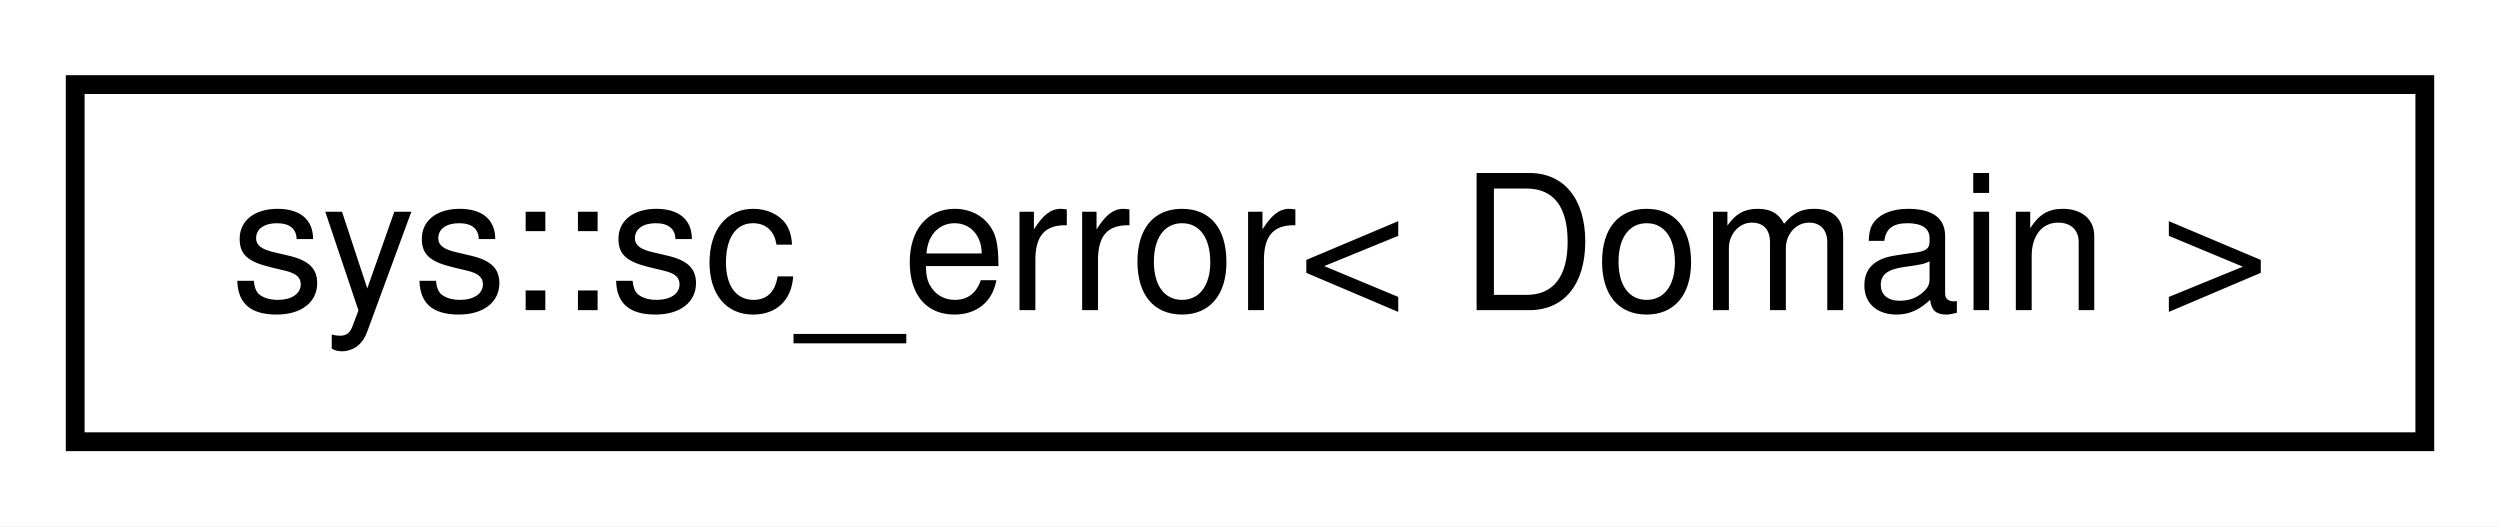
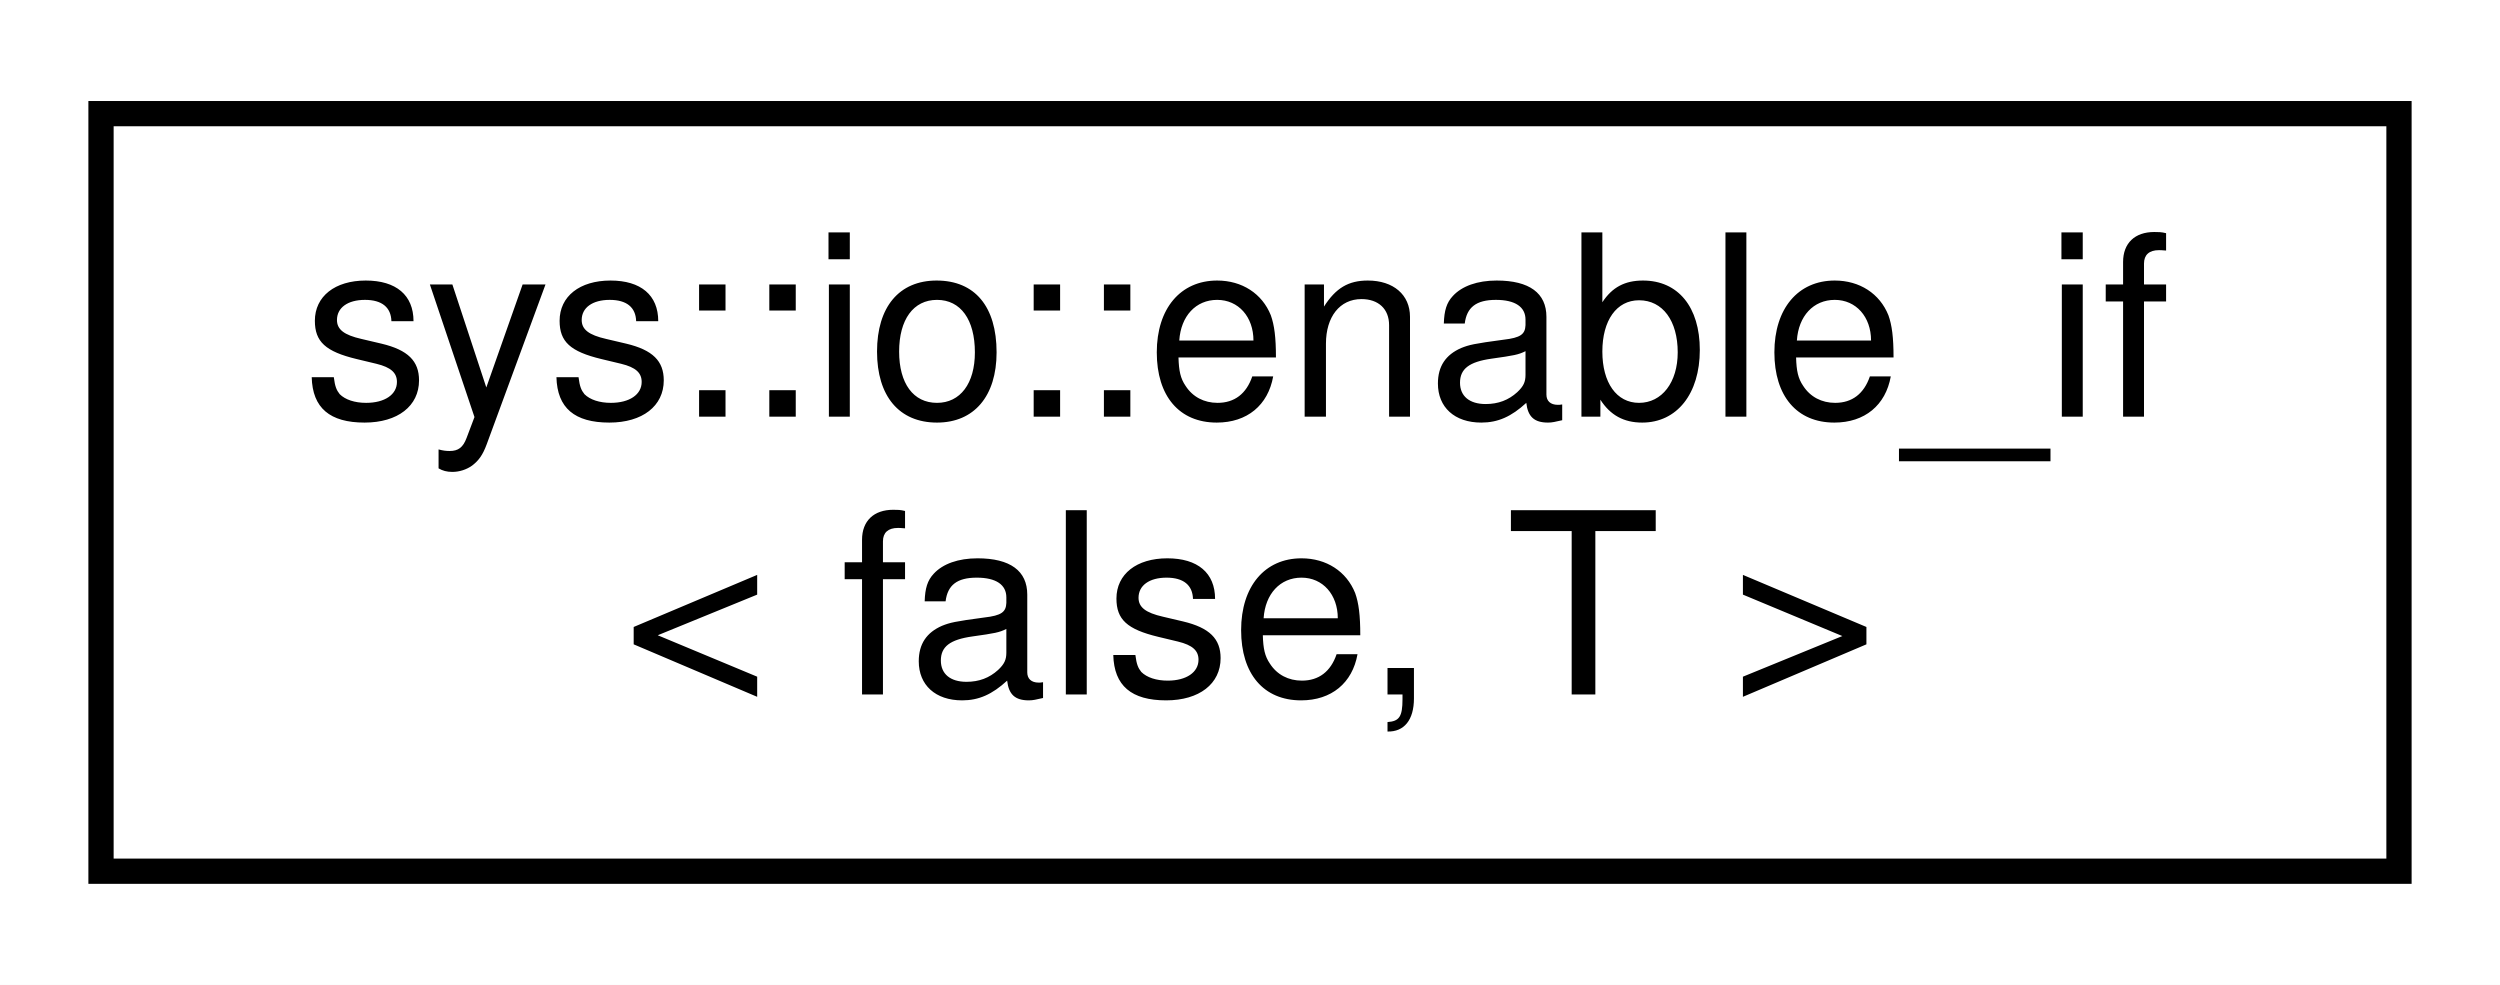
- <svg xmlns="http://www.w3.org/2000/svg" xmlns:xlink="http://www.w3.org/1999/xlink" width="133pt" height="28pt" viewBox="0.00 0.00 133.00 28.00">
-   <g id="graph0" class="graph" transform="scale(1 1) rotate(0) translate(4 24)">
-     <polygon fill="#ffffff" stroke="transparent" points="-4,4 -4,-24 129,-24 129,4 -4,4" />
+ <svg xmlns="http://www.w3.org/2000/svg" xmlns:xlink="http://www.w3.org/1999/xlink" width="99pt" height="39pt" viewBox="0.00 0.00 99.00 39.00">
+   <g id="graph0" class="graph" transform="scale(1 1) rotate(0) translate(4 35)">
+     <polygon fill="#ffffff" stroke="transparent" points="-4,4 -4,-35 95,-35 95,4 -4,4" />
    <g id="node1" class="node">
      <g id="a_node1">
-         <a xlink:href="structsys_1_1sc__error.html" target="_top" xlink:title="Can be thrown by syscall function wrappers if the function returned with an error.">
-           <polygon fill="#ffffff" stroke="#000000" points="0,-.5 0,-19.5 125,-19.5 125,-.5 0,-.5" />
-           <text text-anchor="middle" x="62.5" y="-7.5" font-family="Helvetica,sans-Serif" font-size="10.00" fill="#000000">sys::sc_error&lt; Domain &gt;</text>
+         <a xlink:href="structsys_1_1io_1_1enable__if_3_01false_00_01T_01_4.html" target="_top" xlink:title="Specialise enable_if for a false expression.">
+           <polygon fill="#ffffff" stroke="#000000" points="0,-.5 0,-30.5 91,-30.5 91,-.5 0,-.5" />
+           <text text-anchor="start" x="8" y="-18.5" font-family="Helvetica,sans-Serif" font-size="10.00" fill="#000000">sys::io::enable_if</text>
+           <text text-anchor="middle" x="45.5" y="-7.5" font-family="Helvetica,sans-Serif" font-size="10.00" fill="#000000">&lt; false, T &gt;</text>
        </a>
      </g>
    </g>
  </g>
</svg>
